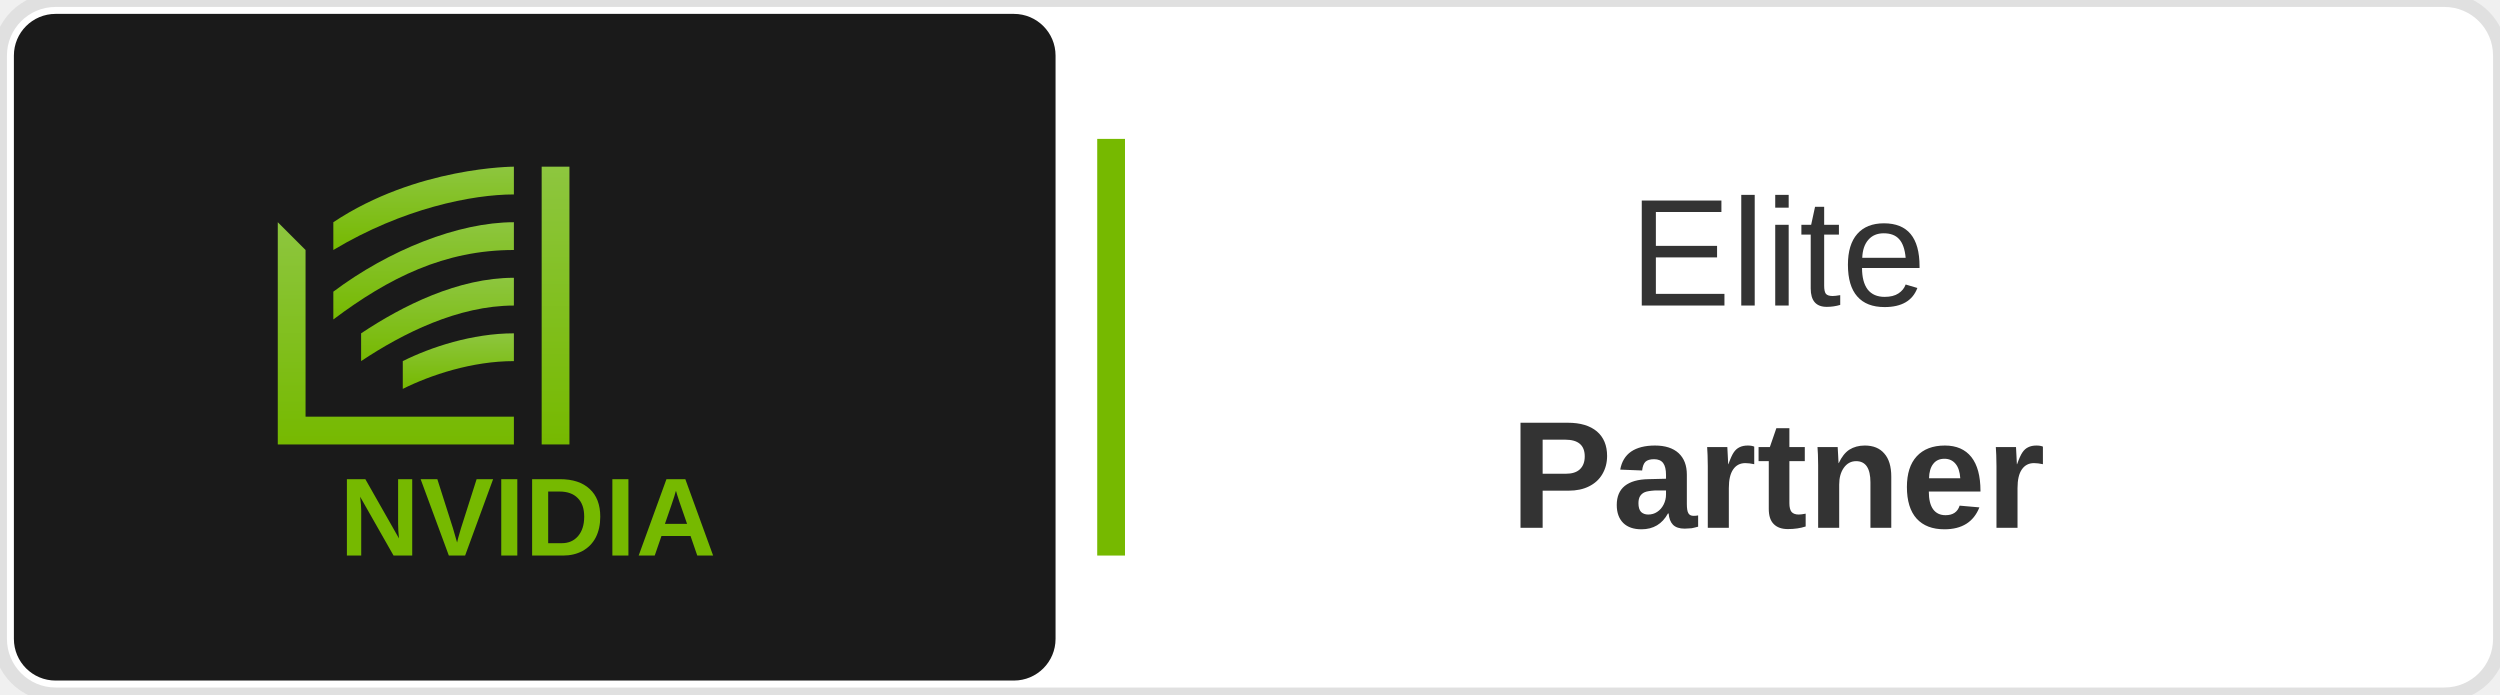
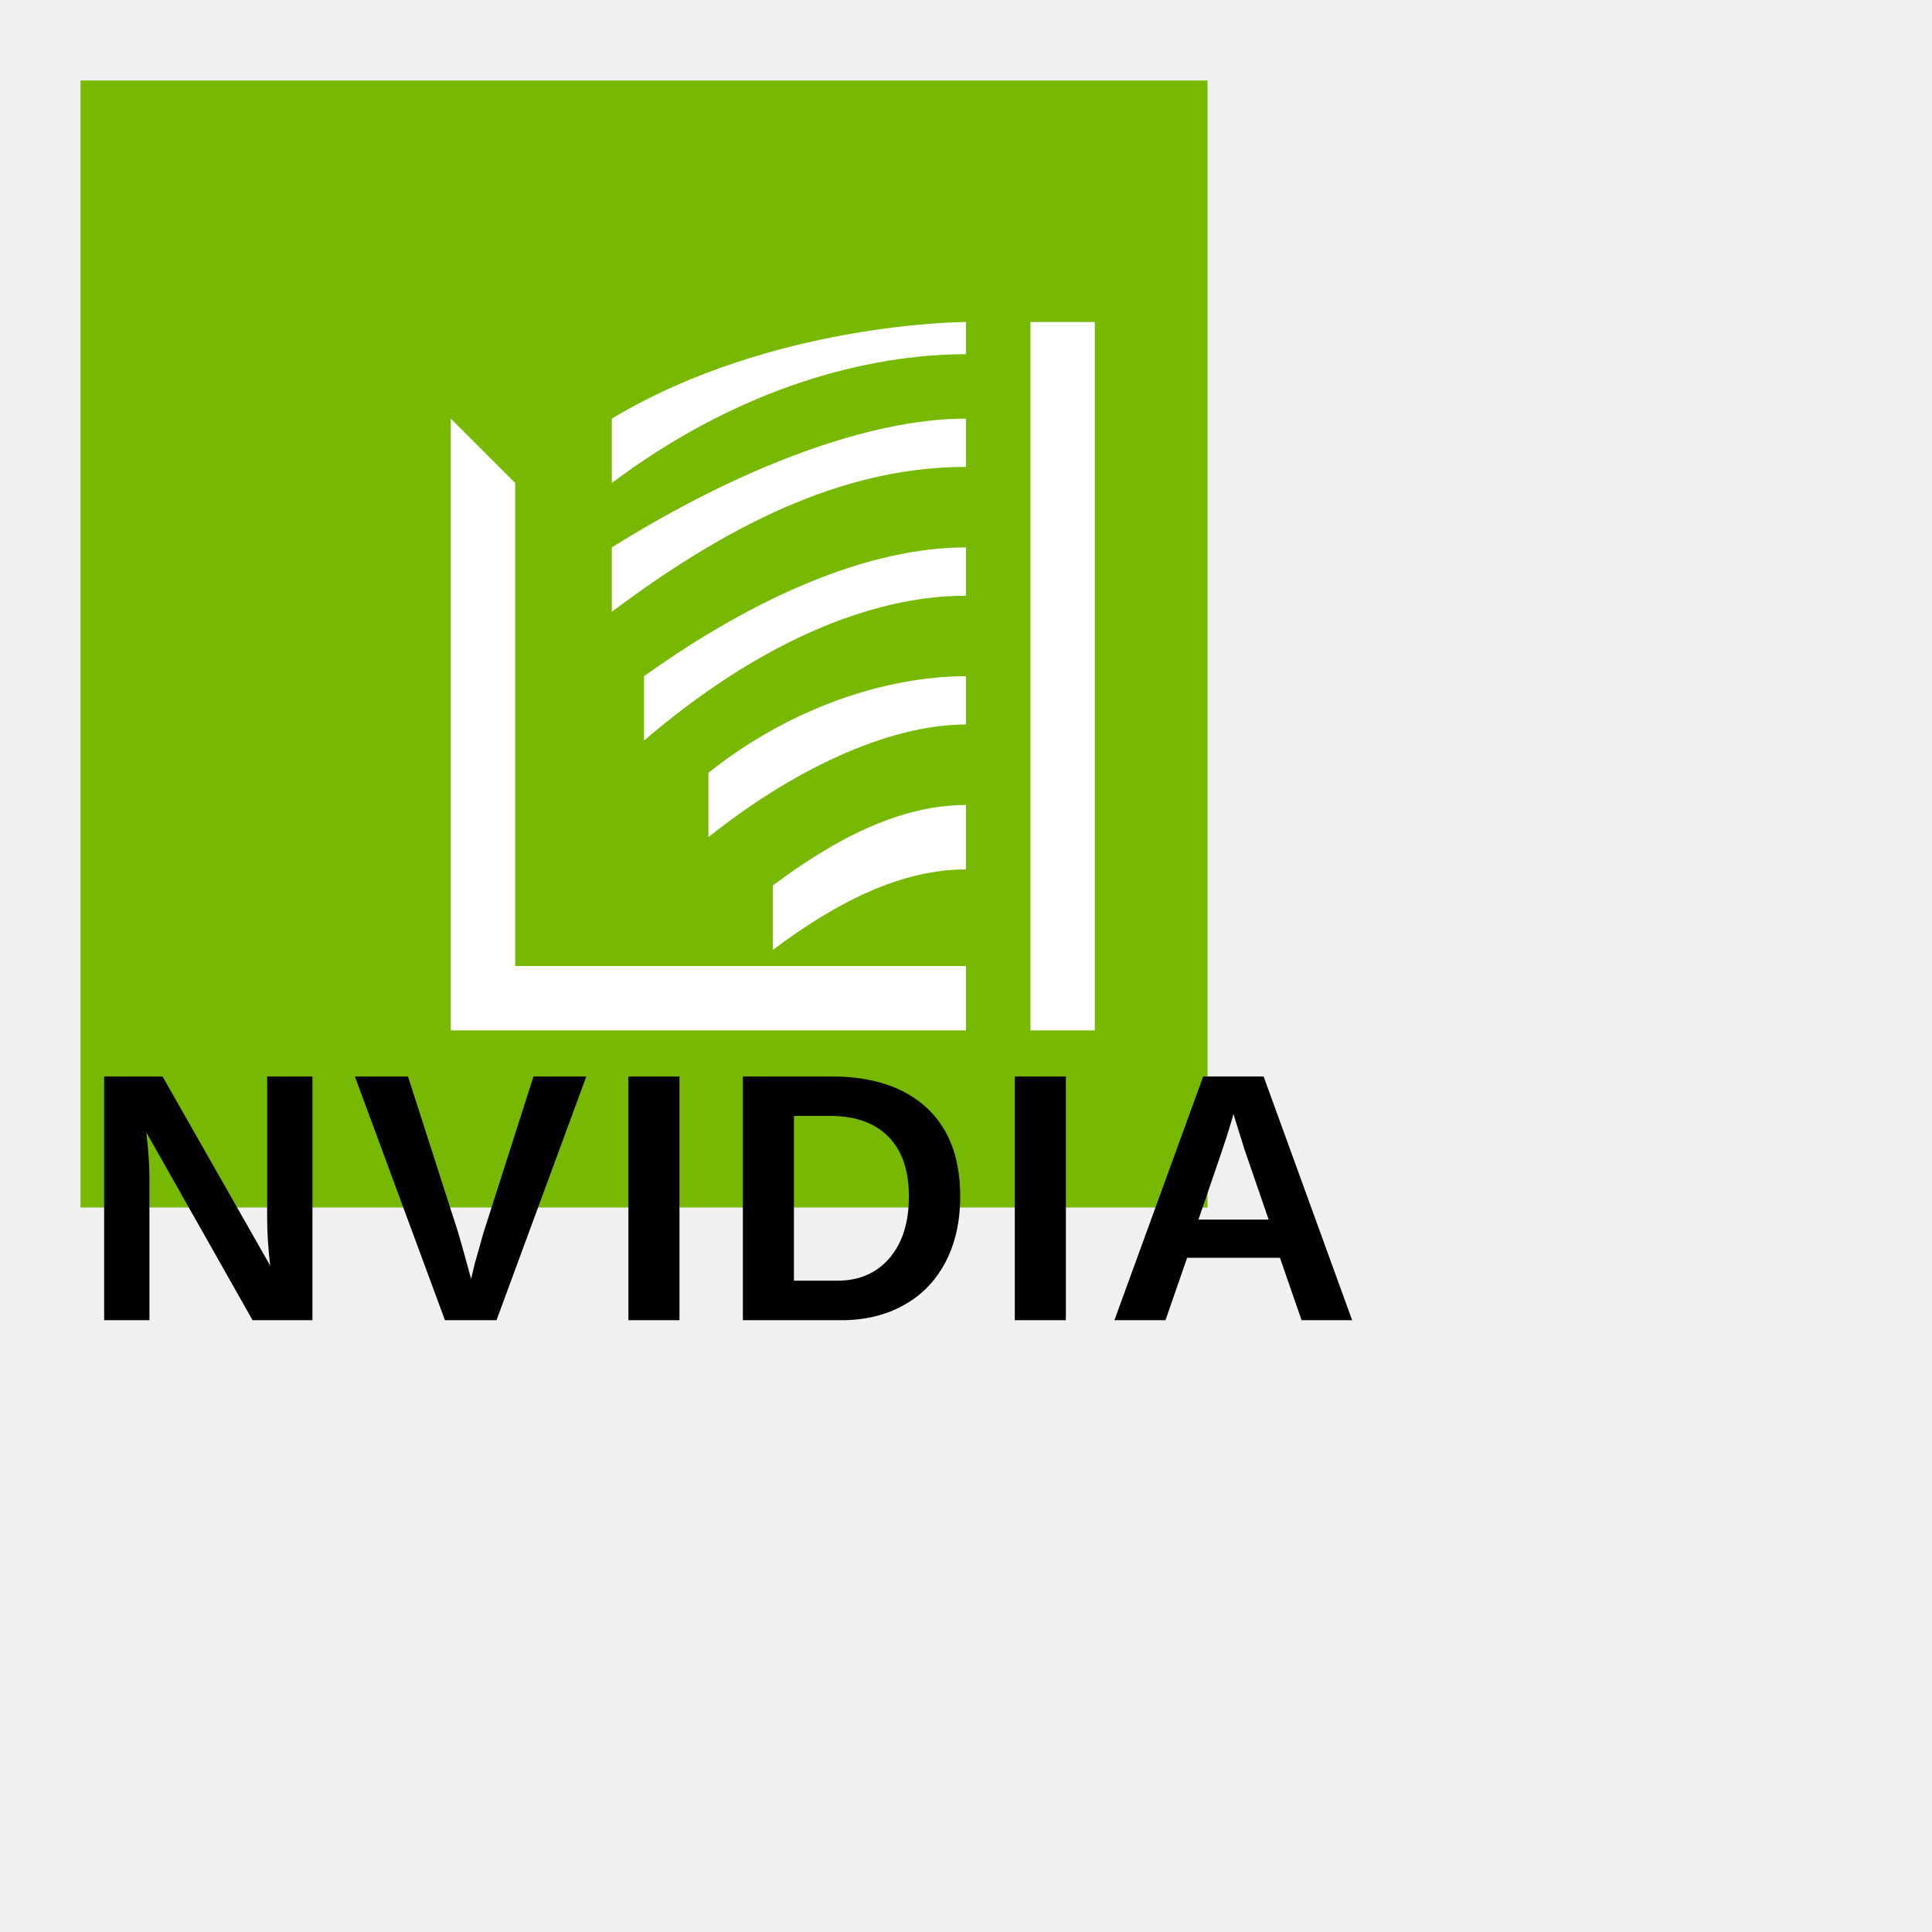
- <svg xmlns="http://www.w3.org/2000/svg" viewBox="0 0 180 50">
-   <defs>
-     <linearGradient id="nvGreen" x1="0%" y1="0%" x2="0%" y2="100%">
-       <stop offset="0%" style="stop-color:#8dc63f" />
-       <stop offset="100%" style="stop-color:#76b900" />
-     </linearGradient>
-   </defs>
-   <rect width="180" height="50" rx="4" fill="#ffffff" stroke="#e0e0e0" stroke-width="1" />
-   <rect x="1" y="1" width="75" height="48" rx="3" fill="#1a1a1a" />
-   <g transform="translate(12, 10)">
-     <path fill="url(#nvGreen)" d="M25,2 C25,2 18,2 12,6 L12,8 C17,5 22,4 25,4 L25,2 Z" />
-     <path fill="url(#nvGreen)" d="M25,6 C21,6 16,8 12,11 L12,13 C16,10 20,8 25,8 L25,6 Z" />
-     <path fill="url(#nvGreen)" d="M25,10 C21,10 17,12 14,14 L14,16 C17,14 21,12 25,12 L25,10 Z" />
-     <path fill="url(#nvGreen)" d="M25,14 C22,14 19,15 17,16 L17,18 C19,17 22,16 25,16 L25,14 Z" />
-     <path fill="url(#nvGreen)" d="M8,6 L8,22 L25,22 L25,20 L10,20 L10,8 L8,6 Z" />
-     <path fill="url(#nvGreen)" d="M27,2 L27,22 L29,22 L29,2 L27,2 Z" />
+ <svg xmlns="http://www.w3.org/2000/svg" viewBox="0 0 120 120">
+   <rect x="5" y="5" width="70" height="70" fill="#76B900" />
+   <g fill="#FFFFFF" transform="translate(10, 12)">
+     <path d="M50,8 C50,8 38,8 28,14 L28,18 C36,12 44,10 50,10 L50,8 Z" />
+     <path d="M50,14 C44,14 36,17 28,22 L28,26 C36,20 43,17 50,17 L50,14 Z" />
+     <path d="M50,22 C44,22 37,25 30,30 L30,34 C37,28 44,25 50,25 L50,22 Z" />
+     <path d="M50,30 C45,30 39,32 34,36 L34,40 C39,36 45,33 50,33 L50,30 Z" />
+     <path d="M50,38 C46,38 42,40 38,43 L38,47 C42,44 46,42 50,42 L50,38 Z" />
+     <path d="M18,14 L18,52 L50,52 L50,48 L22,48 L22,18 L18,14 Z" />
+     <path d="M54,8 L54,52 L58,52 L58,8 L54,8 Z" />
  </g>
-   <text x="38" y="40" font-family="Arial, sans-serif" font-size="8" font-weight="bold" fill="#76b900" text-anchor="middle">NVIDIA</text>
-   <line x1="80" y1="10" x2="80" y2="40" stroke="#76b900" stroke-width="2" />
-   <text x="128" y="22" font-family="Arial, sans-serif" font-size="11" font-weight="normal" fill="#333333" text-anchor="middle">Elite</text>
-   <text x="128" y="38" font-family="Arial, sans-serif" font-size="11" font-weight="bold" fill="#333333" text-anchor="middle">Partner</text>
+   <g fill="#000000" transform="translate(5, 82)">
+     <text font-family="Arial Black, Arial, sans-serif" font-size="22" font-weight="900" letter-spacing="1">NVIDIA</text>
+   </g>
</svg>
